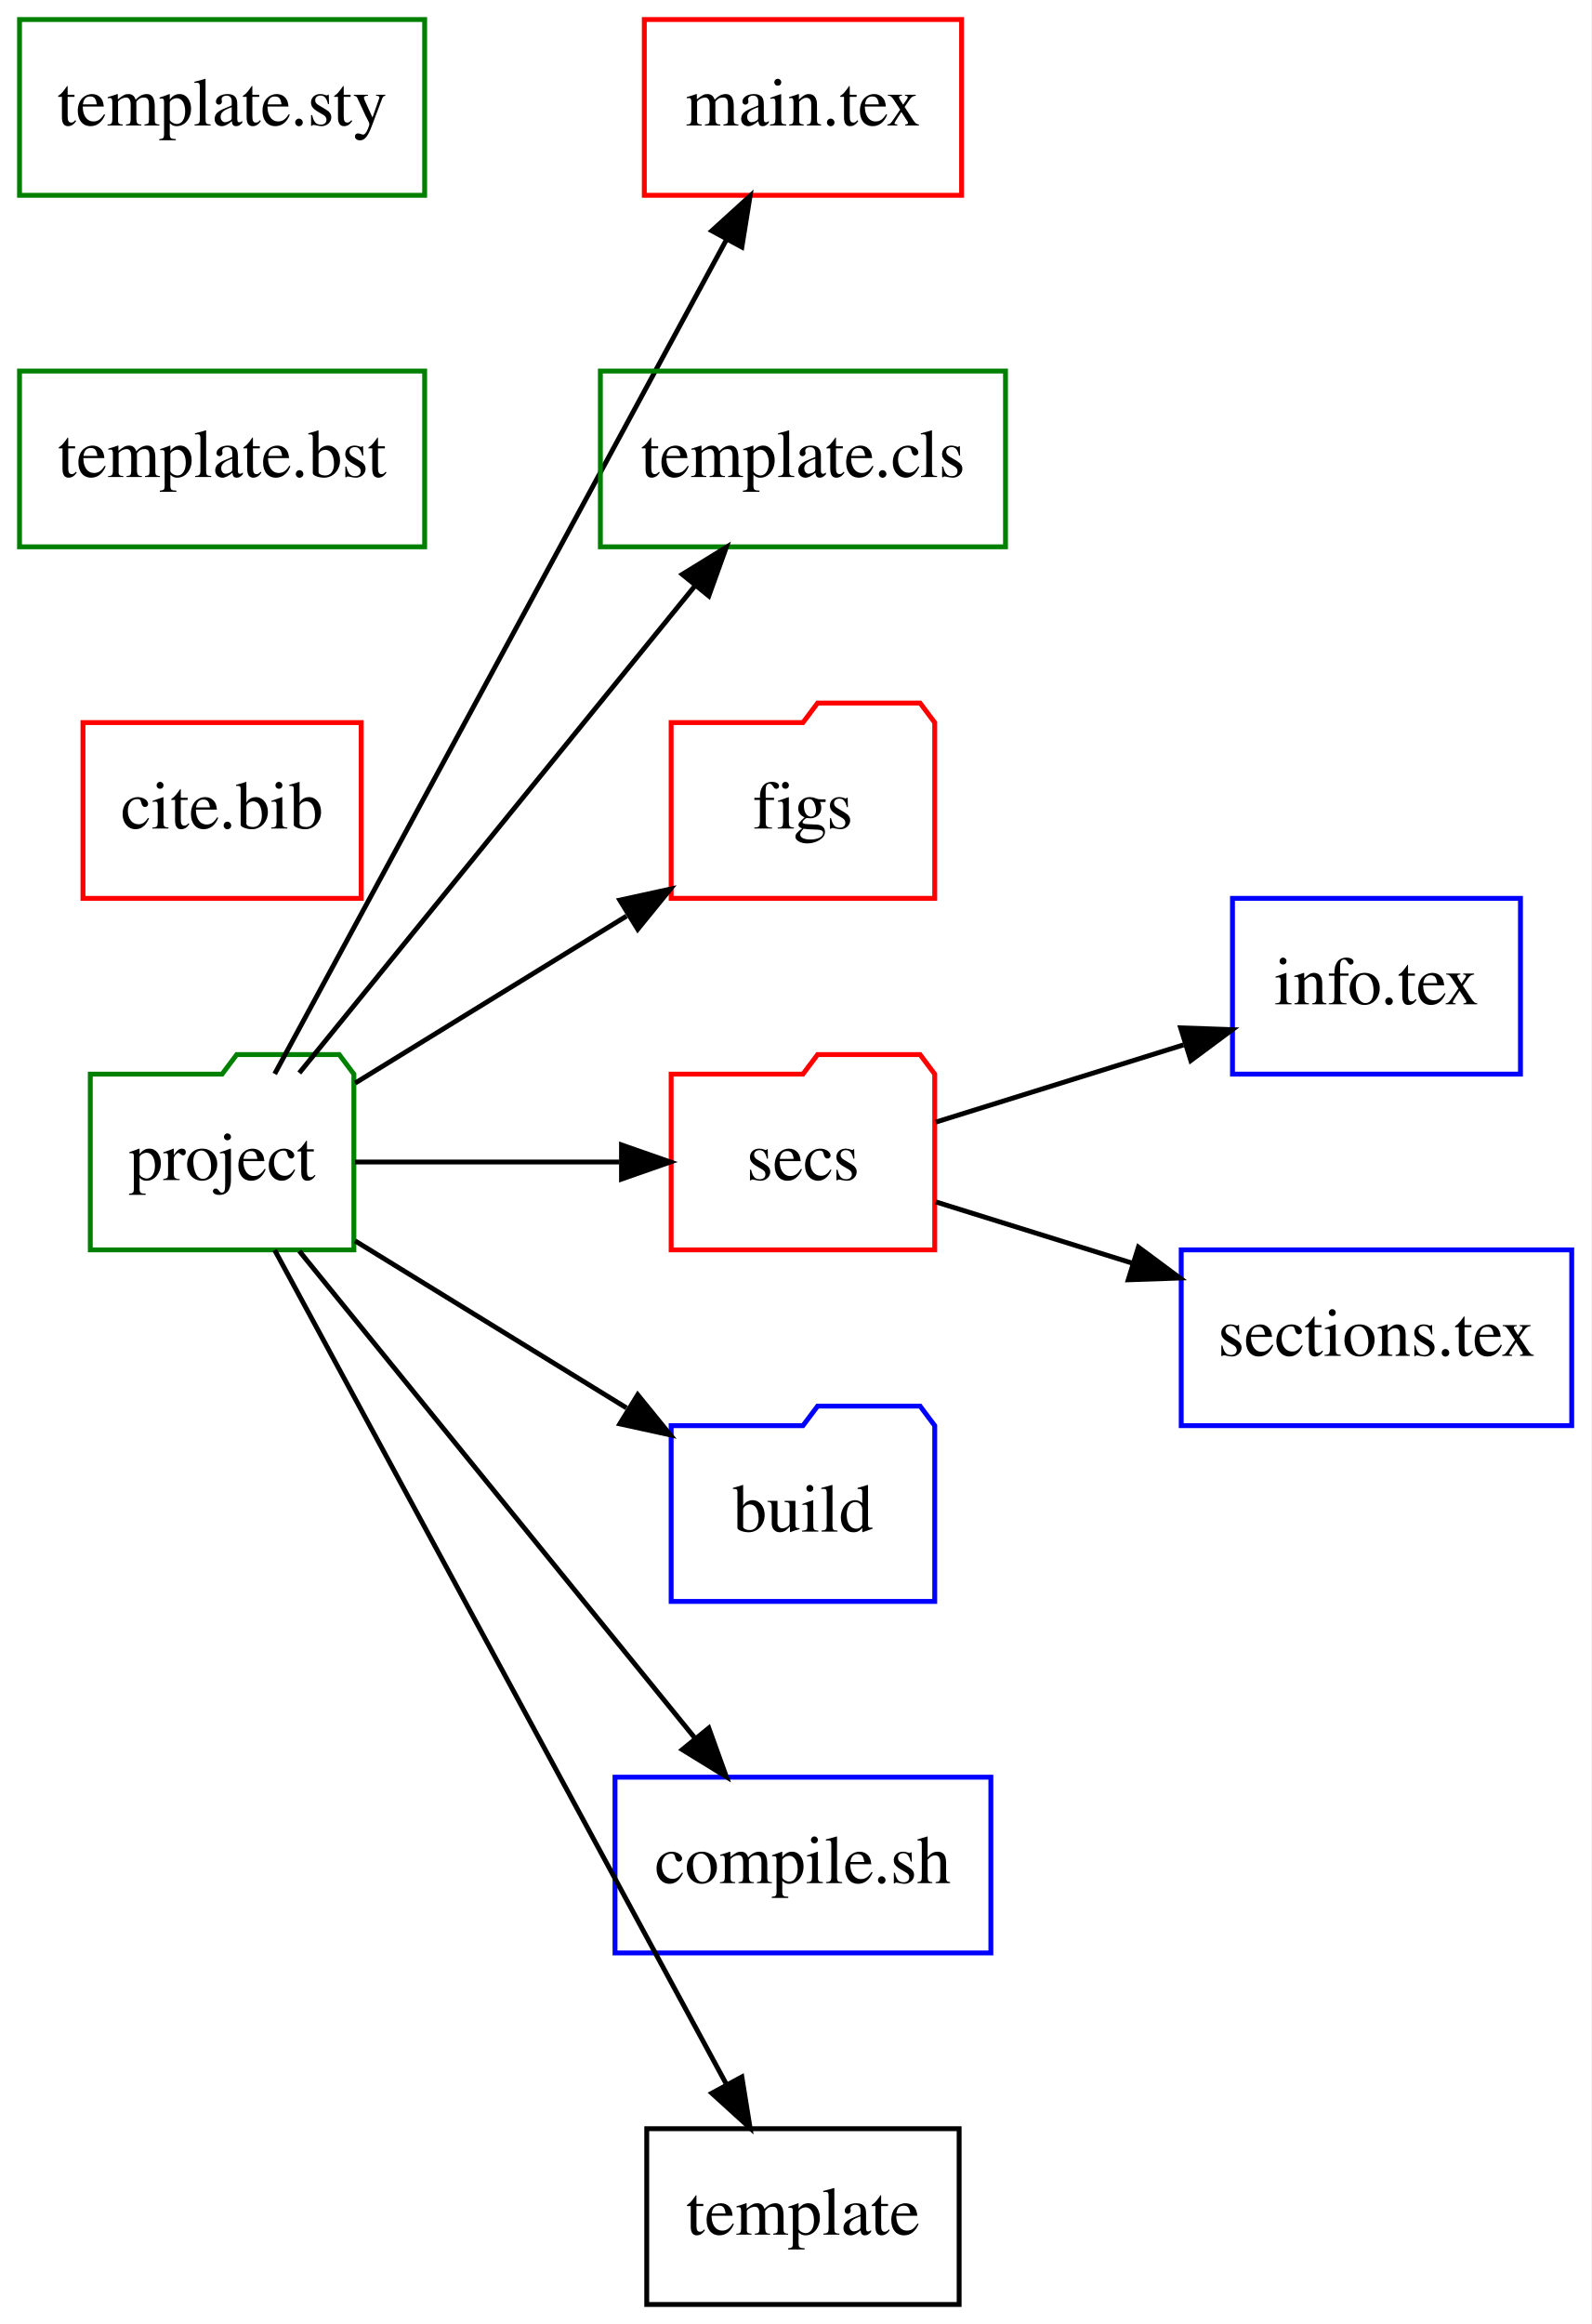
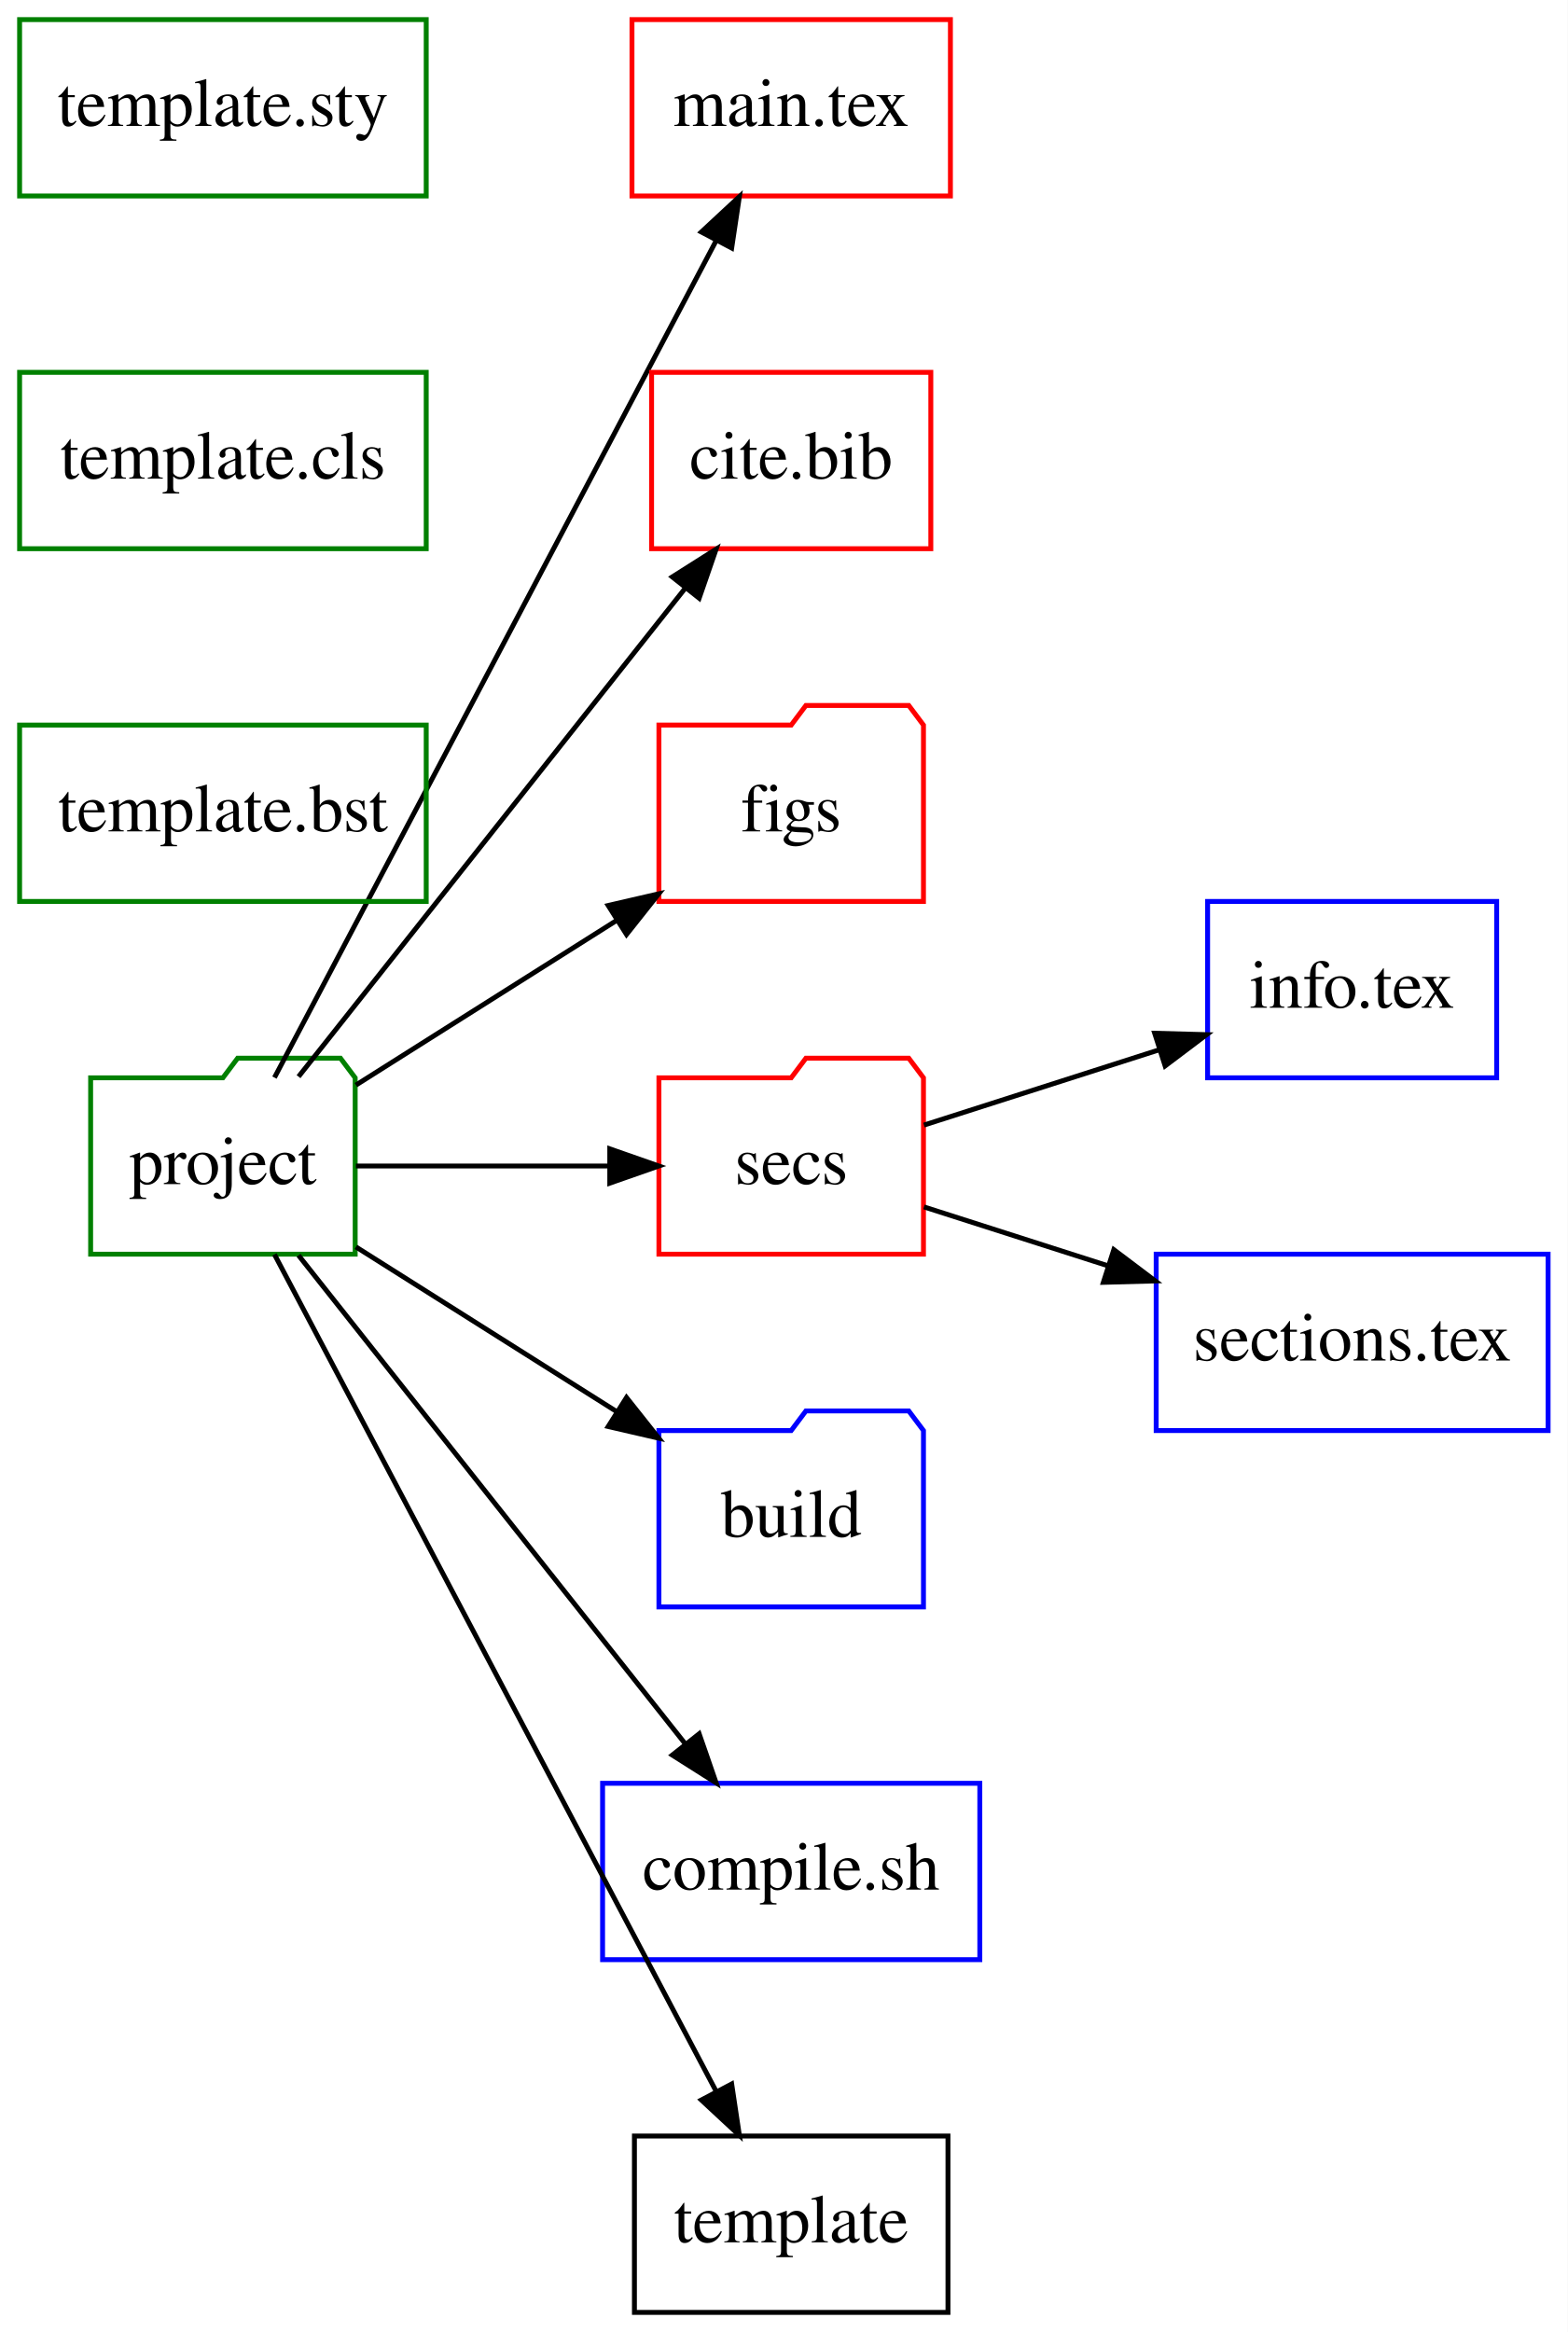
- <svg xmlns="http://www.w3.org/2000/svg" width="326pt" height="476pt" viewBox="0.00 0.00 326.00 476.00">
+ <svg xmlns="http://www.w3.org/2000/svg" width="320pt" height="476pt" viewBox="0.00 0.00 320.00 476.00">
  <g id="graph0" class="graph" transform="scale(1 1) rotate(0) translate(4 472)">
-     <polygon fill="white" stroke="none" points="-4,4 -4,-472 322,-472 322,4 -4,4" />
+     <polygon fill="white" stroke="none" points="-4,4 -4,-472 316,-472 316,4 -4,4" />
    <g id="node1" class="node">
      <polygon fill="none" stroke="green" points="68.5,-252 65.5,-256 44.5,-256 41.5,-252 14.5,-252 14.5,-216 68.5,-216 68.5,-252" />
      <text text-anchor="middle" x="41.5" y="-230.3" font-family="Times,serif" font-size="14.00">project</text>
    </g>
    <g id="node4" class="node">
-       <polygon fill="none" stroke="red" points="193,-468 128,-468 128,-432 193,-432 193,-468" />
-       <text text-anchor="middle" x="160.5" y="-446.3" font-family="Times,serif" font-size="14.00">main.tex</text>
+       <polygon fill="none" stroke="red" points="190,-468 125,-468 125,-432 190,-432 190,-468" />
+       <text text-anchor="middle" x="157.5" y="-446.3" font-family="Times,serif" font-size="14.00">main.tex</text>
    </g>
    <g id="edge1" class="edge">
-       <path fill="none" stroke="black" d="M52.274,-252.045C72.835,-290.003 120.656,-378.287 144.879,-423.007" />
-       <polygon fill="black" stroke="black" points="141.831,-424.729 149.671,-431.855 147.986,-421.395 141.831,-424.729" />
+       <path fill="none" stroke="black" d="M52.023,-252.045C72.057,-290.003 118.652,-378.287 142.254,-423.007" />
+       <polygon fill="black" stroke="black" points="139.16,-424.645 146.923,-431.855 145.351,-421.377 139.16,-424.645" />
+     </g>
+     <g id="node5" class="node">
+       <polygon fill="none" stroke="red" points="186,-396 129,-396 129,-360 186,-360 186,-396" />
+       <text text-anchor="middle" x="157.5" y="-374.3" font-family="Times,serif" font-size="14.00">cite.bib</text>
+     </g>
+     <g id="edge2" class="edge">
+       <path fill="none" stroke="black" d="M56.938,-252.238C76.897,-277.448 113.029,-323.09 135.841,-351.905" />
+       <polygon fill="black" stroke="black" points="133.228,-354.242 142.179,-359.91 138.716,-349.897 133.228,-354.242" />
+     </g>
+     <g id="node9" class="node">
+       <polygon fill="none" stroke="red" points="184.5,-324 181.5,-328 160.5,-328 157.5,-324 130.5,-324 130.5,-288 184.5,-288 184.5,-324" />
+       <text text-anchor="middle" x="157.5" y="-302.3" font-family="Times,serif" font-size="14.00">figs</text>
+     </g>
+     <g id="edge3" class="edge">
+       <path fill="none" stroke="black" d="M68.654,-250.518C84.44,-260.488 104.742,-273.311 121.852,-284.117" />
+       <polygon fill="black" stroke="black" points="120.144,-287.178 130.468,-289.559 123.882,-281.259 120.144,-287.178" />
+     </g>
+     <g id="node10" class="node">
+       <polygon fill="none" stroke="red" points="184.5,-252 181.5,-256 160.5,-256 157.5,-252 130.5,-252 130.5,-216 184.5,-216 184.5,-252" />
+       <text text-anchor="middle" x="157.5" y="-230.3" font-family="Times,serif" font-size="14.00">secs</text>
+     </g>
+     <g id="edge4" class="edge">
+       <path fill="none" stroke="black" d="M68.654,-234C84.005,-234 103.628,-234 120.432,-234" />
+       <polygon fill="black" stroke="black" points="120.468,-237.5 130.468,-234 120.468,-230.5 120.468,-237.5" />
+     </g>
+     <g id="node11" class="node">
+       <polygon fill="none" stroke="blue" points="184.5,-180 181.5,-184 160.5,-184 157.5,-180 130.5,-180 130.5,-144 184.5,-144 184.5,-180" />
+       <text text-anchor="middle" x="157.5" y="-158.3" font-family="Times,serif" font-size="14.00">build</text>
+     </g>
+     <g id="edge5" class="edge">
+       <path fill="none" stroke="black" d="M68.654,-217.482C84.44,-207.512 104.742,-194.689 121.852,-183.883" />
+       <polygon fill="black" stroke="black" points="123.882,-186.741 130.468,-178.441 120.144,-180.822 123.882,-186.741" />
+     </g>
+     <g id="node12" class="node">
+       <polygon fill="none" stroke="blue" points="196,-108 119,-108 119,-72 196,-72 196,-108" />
+       <text text-anchor="middle" x="157.5" y="-86.3" font-family="Times,serif" font-size="14.00">compile.sh</text>
+     </g>
+     <g id="edge6" class="edge">
+       <path fill="none" stroke="black" d="M56.938,-215.762C76.897,-190.552 113.029,-144.91 135.841,-116.095" />
+       <polygon fill="black" stroke="black" points="138.716,-118.103 142.179,-108.09 133.228,-113.758 138.716,-118.103" />
+     </g>
+     <g id="node13" class="node">
+       <polygon fill="none" stroke="black" points="189.5,-36 125.5,-36 125.5,-0 189.5,-0 189.5,-36" />
+       <text text-anchor="middle" x="157.5" y="-14.3" font-family="Times,serif" font-size="14.00">template</text>
+     </g>
+     <g id="edge7" class="edge">
+       <path fill="none" stroke="black" d="M52.023,-215.955C72.057,-177.997 118.652,-89.713 142.254,-44.993" />
+       <polygon fill="black" stroke="black" points="145.351,-46.623 146.923,-36.145 139.16,-43.355 145.351,-46.623" />
+     </g>
+     <g id="node2" class="node">
+       <polygon fill="none" stroke="blue" points="301.5,-288 242.5,-288 242.5,-252 301.5,-252 301.5,-288" />
+       <text text-anchor="middle" x="272" y="-266.3" font-family="Times,serif" font-size="14.00">info.tex</text>
+     </g>
+     <g id="node3" class="node">
+       <polygon fill="none" stroke="blue" points="312,-216 232,-216 232,-180 312,-180 312,-216" />
+       <text text-anchor="middle" x="272" y="-194.3" font-family="Times,serif" font-size="14.00">sections.tex</text>
+     </g>
+     <g id="node6" class="node">
+       <polygon fill="none" stroke="green" points="83,-324 0,-324 0,-288 83,-288 83,-324" />
+       <text text-anchor="middle" x="41.5" y="-302.3" font-family="Times,serif" font-size="14.00">template.bst</text>
    </g>
    <g id="node7" class="node">
-       <polygon fill="none" stroke="green" points="202,-396 119,-396 119,-360 202,-360 202,-396" />
-       <text text-anchor="middle" x="160.5" y="-374.3" font-family="Times,serif" font-size="14.00">template.cls</text>
-     </g>
-     <g id="edge2" class="edge">
-       <path fill="none" stroke="black" d="M57.318,-252.238C77.802,-277.448 114.885,-323.09 138.298,-351.905" />
-       <polygon fill="black" stroke="black" points="135.78,-354.356 144.802,-359.91 141.213,-349.942 135.78,-354.356" />
-     </g>
-     <g id="node9" class="node">
-       <polygon fill="none" stroke="red" points="187.5,-324 184.5,-328 163.5,-328 160.5,-324 133.5,-324 133.5,-288 187.5,-288 187.5,-324" />
-       <text text-anchor="middle" x="160.5" y="-302.3" font-family="Times,serif" font-size="14.00">figs</text>
-     </g>
-     <g id="edge3" class="edge">
-       <path fill="none" stroke="black" d="M68.757,-250.158C85.166,-260.256 106.496,-273.382 124.353,-284.371" />
-       <polygon fill="black" stroke="black" points="122.98,-287.636 133.331,-289.896 126.648,-281.674 122.98,-287.636" />
-     </g>
-     <g id="node10" class="node">
-       <polygon fill="none" stroke="red" points="187.5,-252 184.5,-256 163.5,-256 160.5,-252 133.5,-252 133.5,-216 187.5,-216 187.5,-252" />
-       <text text-anchor="middle" x="160.5" y="-230.3" font-family="Times,serif" font-size="14.00">secs</text>
-     </g>
-     <g id="edge4" class="edge">
-       <path fill="none" stroke="black" d="M68.757,-234C84.714,-234 105.326,-234 122.871,-234" />
-       <polygon fill="black" stroke="black" points="123.331,-237.5 133.331,-234 123.331,-230.5 123.331,-237.5" />
-     </g>
-     <g id="node11" class="node">
-       <polygon fill="none" stroke="blue" points="187.5,-180 184.5,-184 163.5,-184 160.5,-180 133.5,-180 133.5,-144 187.5,-144 187.5,-180" />
-       <text text-anchor="middle" x="160.5" y="-158.3" font-family="Times,serif" font-size="14.00">build</text>
-     </g>
-     <g id="edge5" class="edge">
-       <path fill="none" stroke="black" d="M68.757,-217.842C85.166,-207.744 106.496,-194.618 124.353,-183.629" />
-       <polygon fill="black" stroke="black" points="126.648,-186.326 133.331,-178.104 122.98,-180.364 126.648,-186.326" />
-     </g>
-     <g id="node12" class="node">
-       <polygon fill="none" stroke="blue" points="199,-108 122,-108 122,-72 199,-72 199,-108" />
-       <text text-anchor="middle" x="160.5" y="-86.3" font-family="Times,serif" font-size="14.00">compile.sh</text>
-     </g>
-     <g id="edge6" class="edge">
-       <path fill="none" stroke="black" d="M57.318,-215.762C77.802,-190.552 114.885,-144.91 138.298,-116.095" />
-       <polygon fill="black" stroke="black" points="141.213,-118.058 144.802,-108.09 135.78,-113.644 141.213,-118.058" />
-     </g>
-     <g id="node13" class="node">
-       <polygon fill="none" stroke="black" points="192.5,-36 128.5,-36 128.5,-0 192.5,-0 192.5,-36" />
-       <text text-anchor="middle" x="160.5" y="-14.3" font-family="Times,serif" font-size="14.00">template</text>
-     </g>
-     <g id="edge7" class="edge">
-       <path fill="none" stroke="black" d="M52.274,-215.955C72.835,-177.997 120.656,-89.713 144.879,-44.993" />
-       <polygon fill="black" stroke="black" points="147.986,-46.605 149.671,-36.145 141.831,-43.271 147.986,-46.605" />
-     </g>
-     <g id="node2" class="node">
-       <polygon fill="none" stroke="blue" points="307.5,-288 248.5,-288 248.5,-252 307.5,-252 307.5,-288" />
-       <text text-anchor="middle" x="278" y="-266.3" font-family="Times,serif" font-size="14.00">info.tex</text>
-     </g>
-     <g id="node3" class="node">
-       <polygon fill="none" stroke="blue" points="318,-216 238,-216 238,-180 318,-180 318,-216" />
-       <text text-anchor="middle" x="278" y="-194.3" font-family="Times,serif" font-size="14.00">sections.tex</text>
-     </g>
-     <g id="node5" class="node">
-       <polygon fill="none" stroke="red" points="70,-324 13,-324 13,-288 70,-288 70,-324" />
-       <text text-anchor="middle" x="41.5" y="-302.3" font-family="Times,serif" font-size="14.00">cite.bib</text>
-     </g>
-     <g id="node6" class="node">
      <polygon fill="none" stroke="green" points="83,-396 0,-396 0,-360 83,-360 83,-396" />
-       <text text-anchor="middle" x="41.5" y="-374.3" font-family="Times,serif" font-size="14.00">template.bst</text>
+       <text text-anchor="middle" x="41.5" y="-374.3" font-family="Times,serif" font-size="14.00">template.cls</text>
    </g>
    <g id="node8" class="node">
      <polygon fill="none" stroke="green" points="83,-468 0,-468 0,-432 83,-432 83,-468" />
      <text text-anchor="middle" x="41.5" y="-446.3" font-family="Times,serif" font-size="14.00">template.sty</text>
    </g>
    <g id="edge8" class="edge">
-       <path fill="none" stroke="black" d="M187.709,-242.169C202.701,-246.842 221.784,-252.79 238.456,-257.986" />
-       <polygon fill="black" stroke="black" points="237.879,-261.473 248.468,-261.107 239.962,-254.79 237.879,-261.473" />
+       <path fill="none" stroke="black" d="M184.593,-242.35C198.891,-246.925 216.88,-252.682 232.738,-257.756" />
+       <polygon fill="black" stroke="black" points="231.693,-261.097 242.284,-260.811 233.826,-254.43 231.693,-261.097" />
    </g>
    <g id="edge9" class="edge">
-       <path fill="none" stroke="black" d="M187.709,-225.831C199.599,-222.125 214.062,-217.617 227.855,-213.318" />
-       <polygon fill="black" stroke="black" points="229.228,-216.556 237.733,-210.239 227.145,-209.873 229.228,-216.556" />
+       <path fill="none" stroke="black" d="M184.593,-225.65C195.765,-222.075 209.191,-217.779 222.093,-213.65" />
+       <polygon fill="black" stroke="black" points="223.353,-216.922 231.811,-210.541 221.22,-210.255 223.353,-216.922" />
    </g>
  </g>
</svg>
